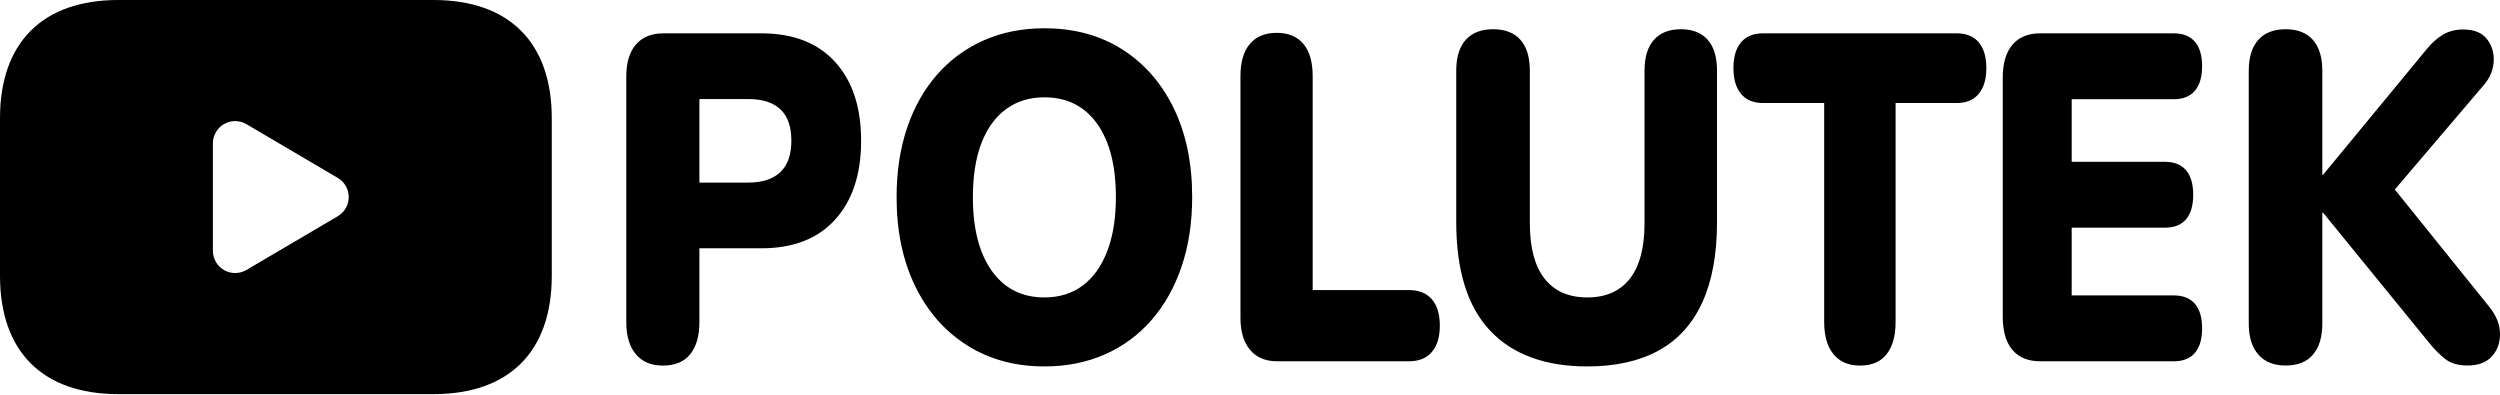
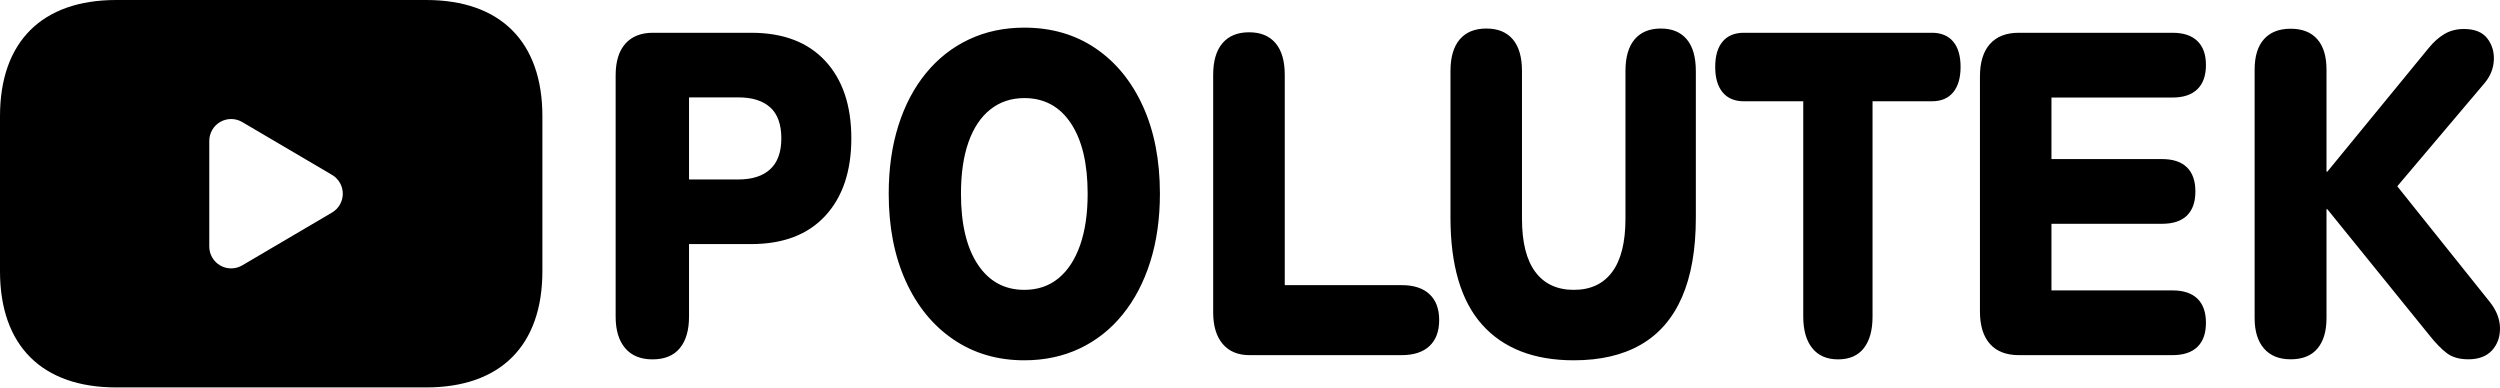
- <svg xmlns="http://www.w3.org/2000/svg" viewBox="0 -10 761.19 120" role="img" aria-label="POLUTEK.COM">
+ <svg xmlns="http://www.w3.org/2000/svg" viewBox="0 -10 774.35 120" role="img" aria-label="POLUTEK.COM">
  <path fill="currentColor" d="M36 -10L132 -10C155.04 -10 168 2.96 168 26L168 74C168 97.04 155.04 110 132 110L36 110C12.96 110 0 97.04 0 74L0 26C0 2.96 12.96 -10 36 -10ZM64.82 66.37A6.77 6.77 0 0 0 75.02 72.2L102.85 55.83A6.77 6.77 0 0 0 102.85 44.17L75.02 27.8A6.77 6.77 0 0 0 64.82 33.63Z" />
  <g transform="translate(190.69 0)">
-     <path fill="currentColor" d="M11.17 101.31Q5.78 101.31 2.89 97.84Q0 94.37 0 88.08V13.34Q0 6.91 2.95 3.53Q5.91 0.15 11.29 0.15H41.14Q55.68 0.15 63.59 8.87Q71.5 17.58 71.5 32.85Q71.5 48.12 63.59 56.86Q55.68 65.6 41.14 65.6H22.26V88.08Q22.26 94.37 19.47 97.84Q16.68 101.31 11.17 101.31ZM22.26 45.59H37.17Q43.56 45.59 46.91 42.4Q50.26 39.22 50.26 32.85Q50.26 26.39 46.91 23.27Q43.56 20.16 37.17 20.16H22.26ZM127.3 101.57Q113.9 101.57 103.73 95.12Q93.56 88.67 87.93 77.06Q82.3 65.44 82.3 50.02Q82.3 38.35 85.51 28.9Q88.72 19.44 94.67 12.68Q100.62 5.91 108.91 2.26Q117.21 -1.39 127.3 -1.39Q140.82 -1.39 150.93 4.99Q161.04 11.37 166.67 22.92Q172.3 34.47 172.3 49.96Q172.3 61.63 169.09 71.12Q165.88 80.6 159.93 87.44Q153.98 94.27 145.69 97.92Q137.39 101.57 127.3 101.57ZM127.3 80.56Q134.18 80.56 139.02 76.9Q143.86 73.25 146.47 66.4Q149.07 59.55 149.07 50.02Q149.07 35.64 143.33 27.63Q137.58 19.63 127.3 19.63Q120.54 19.63 115.64 23.22Q110.74 26.8 108.13 33.58Q105.53 40.35 105.53 50.02Q105.53 64.43 111.3 72.49Q117.07 80.56 127.3 80.56ZM198.16 100Q192.83 100 189.92 96.53Q187 93.05 187 86.76V13.18Q187 6.75 189.86 3.38Q192.71 0 198.04 0Q203.36 0 206.18 3.38Q208.99 6.75 208.99 13.18V78.32H238.31Q242.85 78.32 245.27 81.12Q247.7 83.92 247.7 89.14Q247.7 94.36 245.27 97.18Q242.85 100 238.31 100ZM292.6 101.57Q282.9 101.57 275.46 98.8Q268.03 96.04 262.92 90.57Q257.81 85.1 255.25 76.86Q252.7 68.61 252.7 57.66V11.57Q252.7 5.32 255.61 2.11Q258.52 -1.1 263.94 -1.1Q269.36 -1.1 272.24 2.11Q275.11 5.32 275.11 11.57V57.92Q275.11 69.16 279.61 74.86Q284.11 80.56 292.6 80.56Q301.09 80.56 305.56 74.86Q310.03 69.16 310.03 57.92V11.57Q310.03 5.32 312.9 2.11Q315.77 -1.1 321.13 -1.1Q326.42 -1.1 329.26 2.11Q332.1 5.32 332.1 11.57V57.66Q332.1 72.25 327.63 82.05Q323.17 91.85 314.36 96.71Q305.55 101.57 292.6 101.57ZM375.64 101.31Q370.38 101.31 367.56 97.84Q364.73 94.37 364.73 88.08V21.37H346.11Q341.74 21.37 339.42 18.59Q337.1 15.81 337.1 10.73Q337.1 5.61 339.42 2.88Q341.74 0.15 346.11 0.15H405.09Q409.46 0.15 411.78 2.88Q414.1 5.61 414.1 10.73Q414.1 15.81 411.78 18.59Q409.46 21.37 405.09 21.37H386.47V88.08Q386.47 94.37 383.74 97.84Q381.01 101.31 375.64 101.31ZM430.53 100Q424.97 100 422.04 96.53Q419.1 93.05 419.1 86.48V13.67Q419.1 7.1 422.04 3.63Q424.97 0.15 430.53 0.15H471.2Q475.42 0.15 477.61 2.72Q479.8 5.28 479.8 10.13Q479.8 15.03 477.61 17.62Q475.42 20.21 471.2 20.21H440.09V39.27H468.49Q472.75 39.27 474.92 41.84Q477.09 44.4 477.09 49.3Q477.09 54.2 474.92 56.76Q472.75 59.32 468.49 59.32H440.09V79.95H471.2Q475.42 79.95 477.61 82.51Q479.8 85.08 479.8 89.97Q479.8 94.87 477.61 97.44Q475.42 100 471.2 100ZM505.24 101.29Q499.82 101.29 496.91 97.94Q494 94.6 494 88.55V11.57Q494 5.38 496.91 2.14Q499.82 -1.1 505.24 -1.1Q510.66 -1.1 513.53 2.14Q516.4 5.38 516.4 11.57V43.18H516.66L548.28 4.85Q550.6 2.03 553.23 0.5Q555.86 -1.02 559.25 -1.02Q564.27 -1.02 566.53 1.89Q568.79 4.8 568.58 8.7Q568.37 12.59 565.65 15.79L534.17 52.76L534.22 42.42L567.28 83.47Q570.44 87.41 570.5 91.58Q570.55 95.76 568.01 98.53Q565.46 101.29 560.63 101.29Q556.45 101.29 553.94 99.4Q551.43 97.51 548.52 93.88L516.66 54.79H516.4V88.55Q516.4 94.6 513.59 97.94Q510.79 101.29 505.24 101.29Z" />
+     <path fill="currentColor" d="M11.4 101.31Q5.91 101.31 2.95 97.84Q0 94.37 0 88.08V13.34Q0 6.91 3.01 3.53Q6.03 0.15 11.53 0.15H42Q56.84 0.15 64.92 8.87Q73 17.58 73 32.85Q73 48.12 64.92 56.86Q56.84 65.6 42 65.6H22.73V88.08Q22.73 94.37 19.88 97.84Q17.03 101.31 11.4 101.31ZM22.73 45.59H37.95Q44.47 45.59 47.89 42.4Q51.32 39.22 51.32 32.85Q51.32 26.39 47.89 23.27Q44.47 20.16 37.95 20.16H22.73ZM126.58 101.6Q114.09 101.6 104.6 95.13Q95.1 88.67 89.84 77.04Q84.58 65.4 84.58 50.01Q84.58 38.34 87.58 28.88Q90.58 19.41 96.14 12.64Q101.69 5.87 109.43 2.21Q117.18 -1.44 126.58 -1.44Q139.18 -1.44 148.62 4.95Q158.06 11.34 163.32 22.9Q168.58 34.47 168.58 49.95Q168.58 61.62 165.58 71.11Q162.58 80.6 157.02 87.44Q151.47 94.28 143.73 97.94Q135.98 101.6 126.58 101.6ZM126.58 79.78Q132.78 79.78 137.14 76.21Q141.5 72.64 143.85 65.97Q146.2 59.3 146.2 50.01Q146.2 36 141.01 28.19Q135.83 20.38 126.58 20.38Q120.5 20.38 116.08 23.88Q111.66 27.37 109.31 33.97Q106.96 40.58 106.96 50.01Q106.96 64.06 112.17 71.92Q117.38 79.78 126.58 79.78ZM196.33 100Q190.96 100 188.02 96.53Q185.08 93.05 185.08 86.76V13.18Q185.08 6.75 187.96 3.38Q190.84 0 196.21 0Q201.57 0 204.41 3.38Q207.25 6.75 207.25 13.18V78.32H243.48Q249.08 78.32 252.08 81.12Q255.08 83.92 255.08 89.14Q255.08 94.36 252.08 97.18Q249.08 100 243.48 100ZM296.78 101.6Q287.51 101.6 280.38 98.82Q273.26 96.03 268.37 90.54Q263.47 85.05 261.03 76.76Q258.58 68.47 258.58 57.44V12.02Q258.58 5.54 261.46 2.19Q264.33 -1.16 269.69 -1.16Q275.05 -1.16 277.89 2.19Q280.73 5.54 280.73 12.02V57.75Q280.73 68.68 284.86 74.23Q289 79.78 296.78 79.78Q304.56 79.78 308.67 74.23Q312.78 68.68 312.78 57.75V12.02Q312.78 5.54 315.62 2.19Q318.46 -1.16 323.74 -1.16Q328.98 -1.16 331.78 2.19Q334.58 5.54 334.58 12.02V57.44Q334.58 72.14 330.31 81.99Q326.03 91.84 317.6 96.72Q309.18 101.6 296.78 101.6ZM378.62 101.31Q373.43 101.31 370.64 97.84Q367.85 94.37 367.85 88.08V21.37H349.47Q345.16 21.37 342.87 18.59Q340.58 15.81 340.58 10.73Q340.58 5.61 342.87 2.88Q345.16 0.15 349.47 0.15H407.69Q412 0.15 414.29 2.88Q416.58 5.61 416.58 10.73Q416.58 15.81 414.29 18.59Q412 21.37 407.69 21.37H389.31V88.08Q389.31 94.37 386.61 97.84Q383.92 101.31 378.62 101.31ZM434.64 100Q428.77 100 425.68 96.53Q422.58 93.05 422.58 86.48V13.67Q422.58 7.1 425.68 3.63Q428.77 0.15 434.64 0.15H482.22Q487.3 0.15 489.94 2.72Q492.58 5.28 492.58 10.13Q492.58 15.03 489.94 17.62Q487.3 20.21 482.22 20.21H444.73V39.27H478.95Q484.09 39.27 486.7 41.84Q489.31 44.4 489.31 49.3Q489.31 54.2 486.7 56.76Q484.09 59.32 478.95 59.32H444.73V79.95H482.22Q487.3 79.95 489.94 82.51Q492.58 85.08 492.58 89.97Q492.58 94.87 489.94 97.44Q487.3 100 482.22 100ZM518.82 101.29Q513.44 101.29 510.55 97.94Q507.66 94.6 507.66 88.55V11.57Q507.66 5.38 510.55 2.14Q513.44 -1.1 518.82 -1.1Q524.21 -1.1 527.06 2.14Q529.92 5.38 529.92 11.57V43.18H530.17L561.59 4.85Q563.89 2.03 566.5 0.5Q569.12 -1.02 572.48 -1.02Q577.48 -1.02 579.72 1.89Q581.96 4.8 581.75 8.7Q581.54 12.59 578.84 15.79L547.56 52.76L547.62 42.42L580.46 83.47Q583.6 87.41 583.66 91.58Q583.71 95.76 581.18 98.53Q578.65 101.29 573.86 101.29Q569.7 101.29 567.21 99.4Q564.71 97.51 561.82 93.88L530.17 54.79H529.92V88.55Q529.92 94.6 527.13 97.94Q524.34 101.29 518.82 101.29Z" />
  </g>
</svg>
